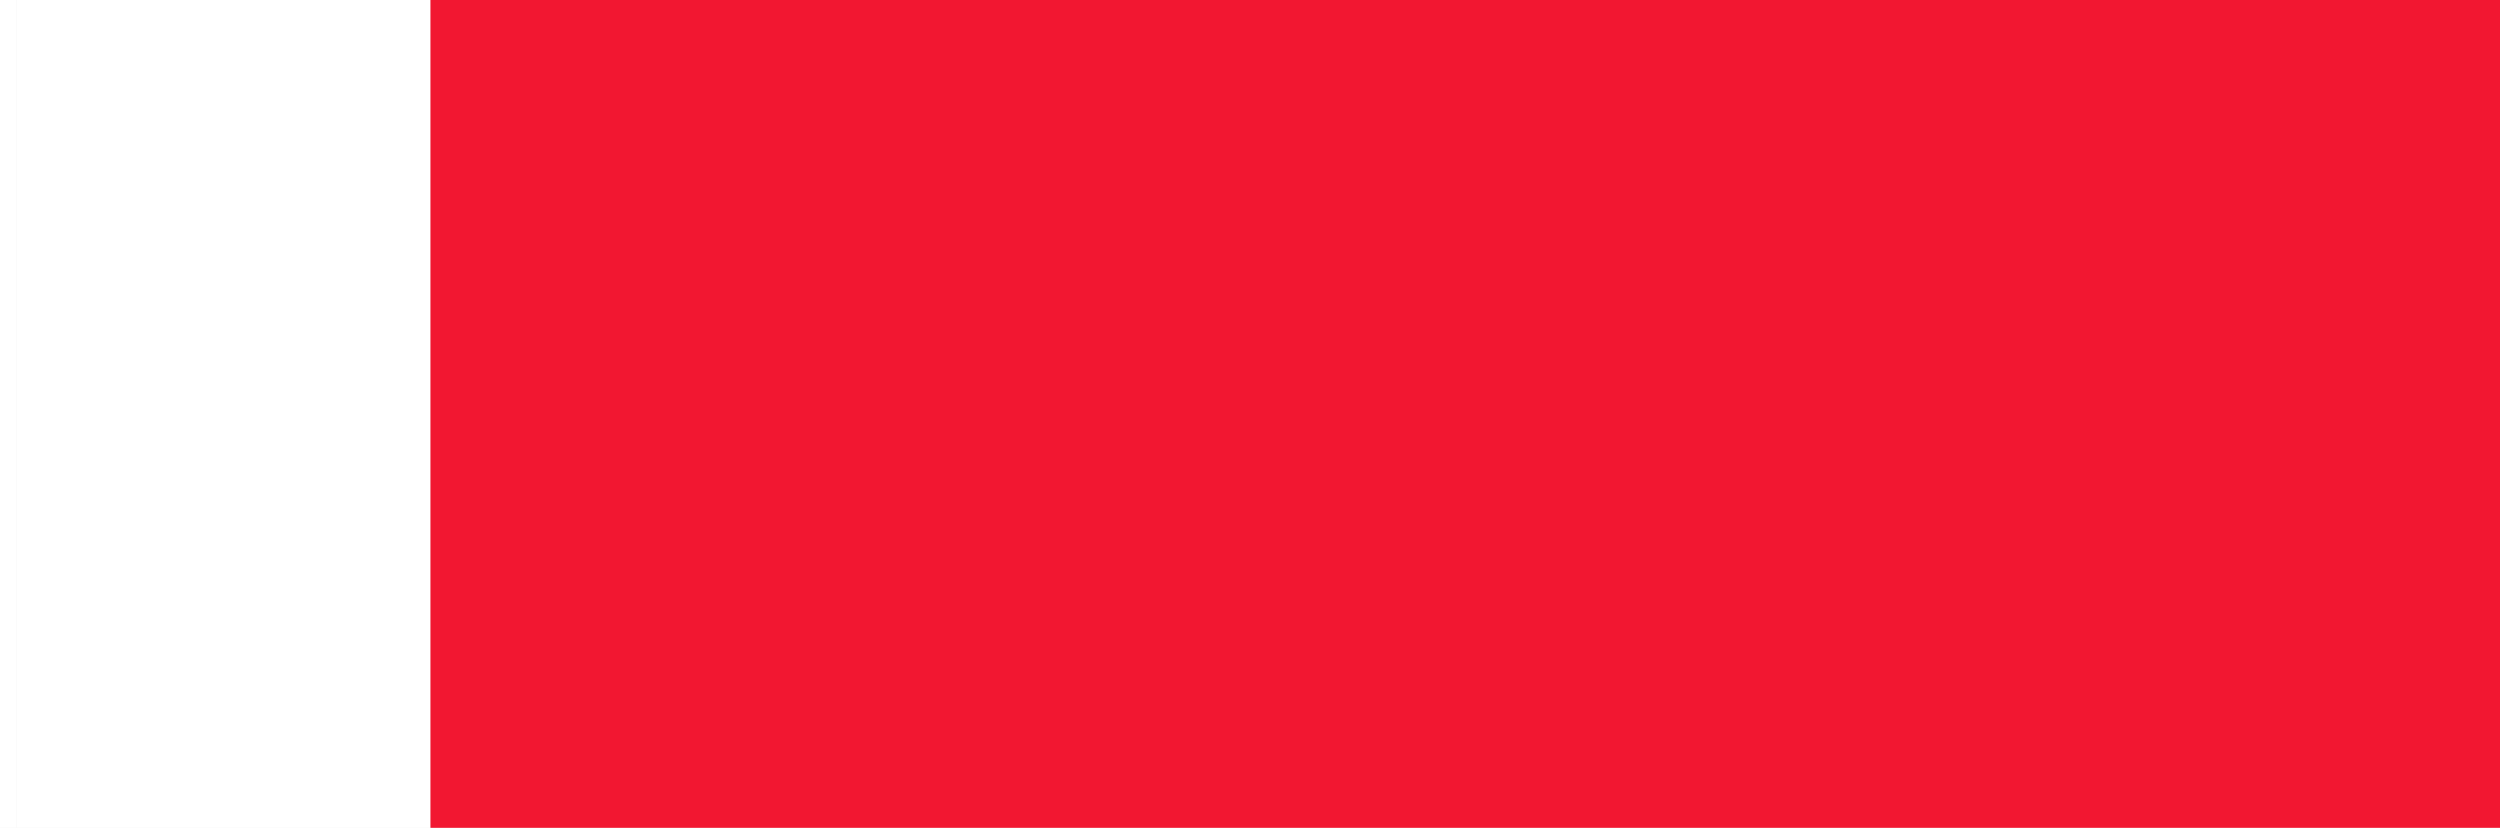
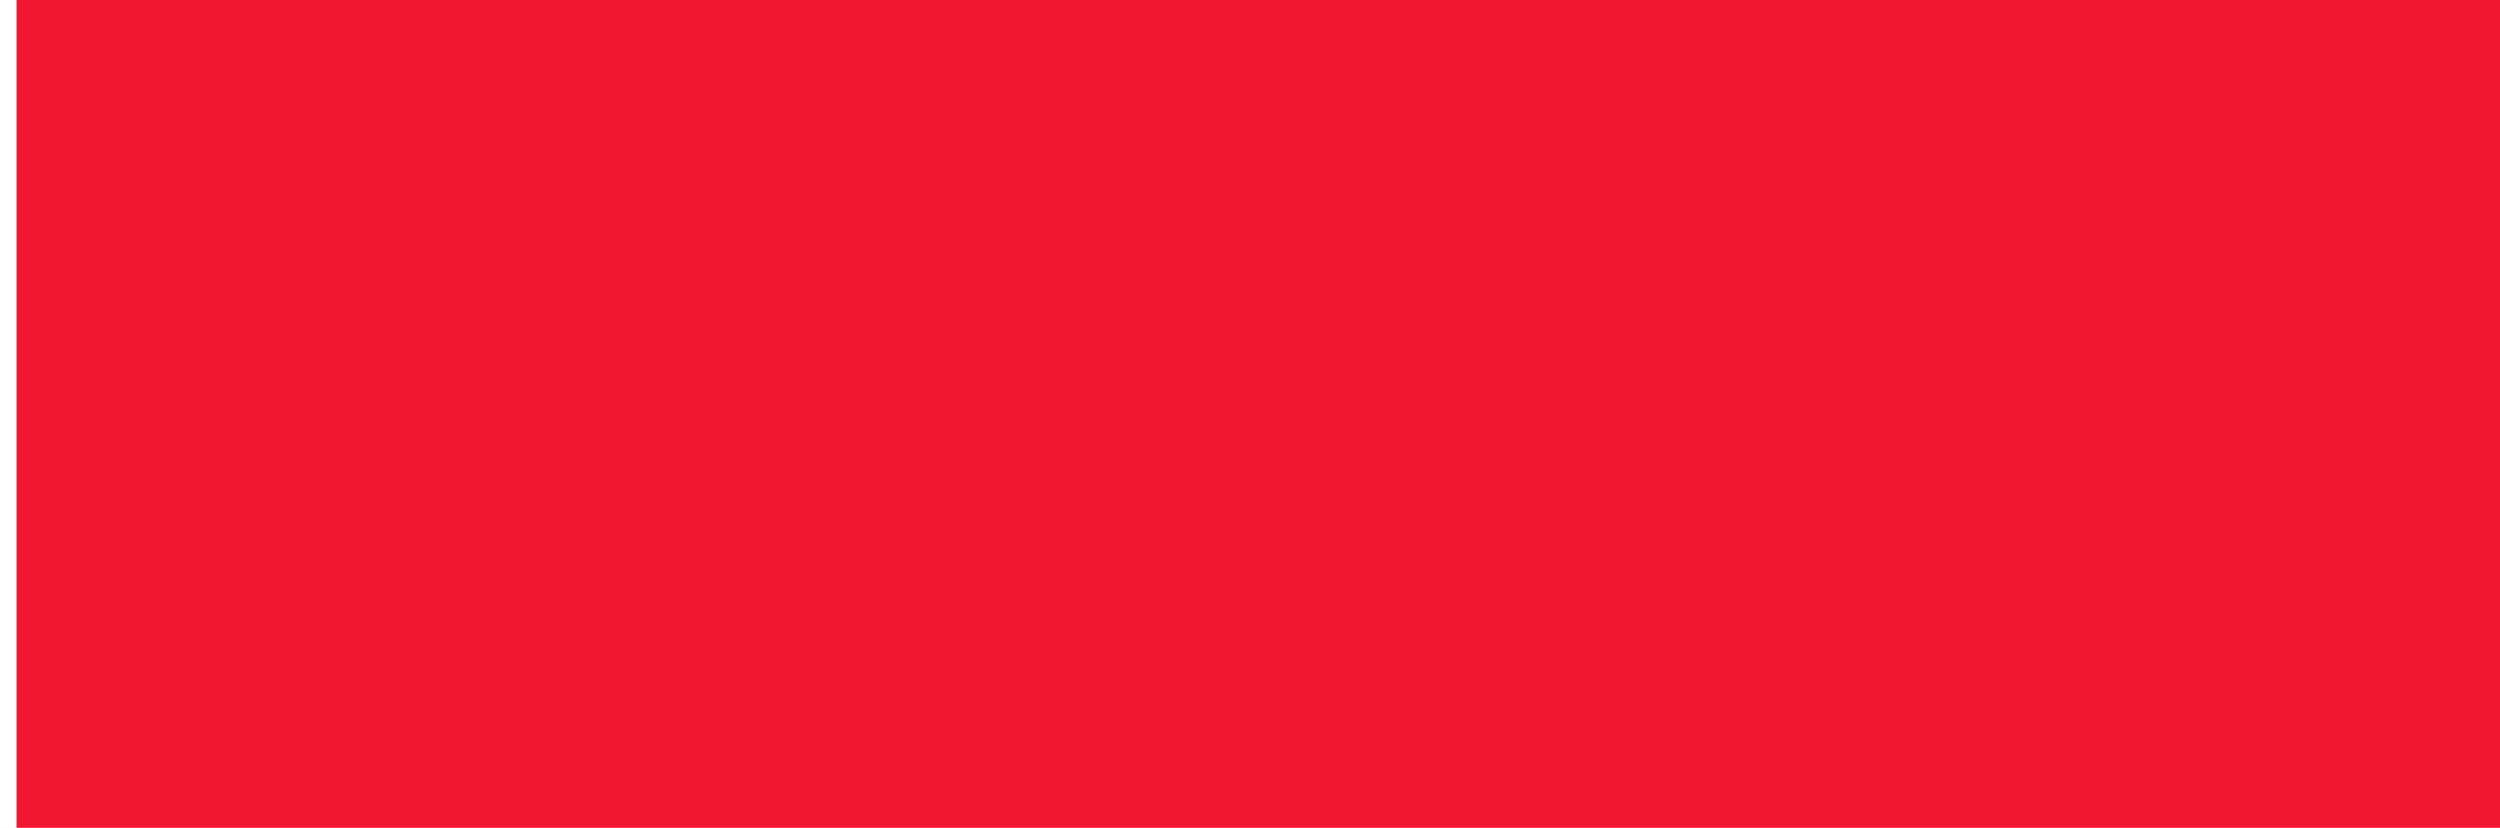
<svg xmlns="http://www.w3.org/2000/svg" width="5436" height="1800" viewBox="0 0 1438.275 476.25" version="1.1" id="svg8">
  <defs id="defs2" />
  <g id="layer1" transform="translate(112.3345,-299.2679)">
    <path style="fill:#ffffff;fill-opacity:1;stroke:none;stroke-width:0.512px;stroke-linecap:butt;stroke-linejoin:miter;stroke-opacity:1" d="m -102.81,299.268 h -9.525 v 476.25 h 9.525 z" id="path1079" />
-     <path id="path2" d="m -102.81,299.268 h 238.125 v 476.25 h -238.125" style="fill:#ffffff;fill-opacity:1;stroke:none;stroke-width:2.216px;stroke-linecap:butt;stroke-linejoin:miter;stroke-opacity:1" />
-     <path id="path3" d="M 135.315,299.268 H 1325.94 v 476.25 H 135.315" style="fill:#f21731;fill-opacity:1;stroke:none;stroke-width:2.714px;stroke-linecap:butt;stroke-linejoin:miter;stroke-opacity:1" />
+     <path id="path3" d="M -102.81,299.268 H 1325.94 v 476.25 H -102.81" style="fill:#f21731;fill-opacity:1;stroke:none;stroke-width:2.714px;stroke-linecap:butt;stroke-linejoin:miter;stroke-opacity:1" />
  </g>
</svg>
